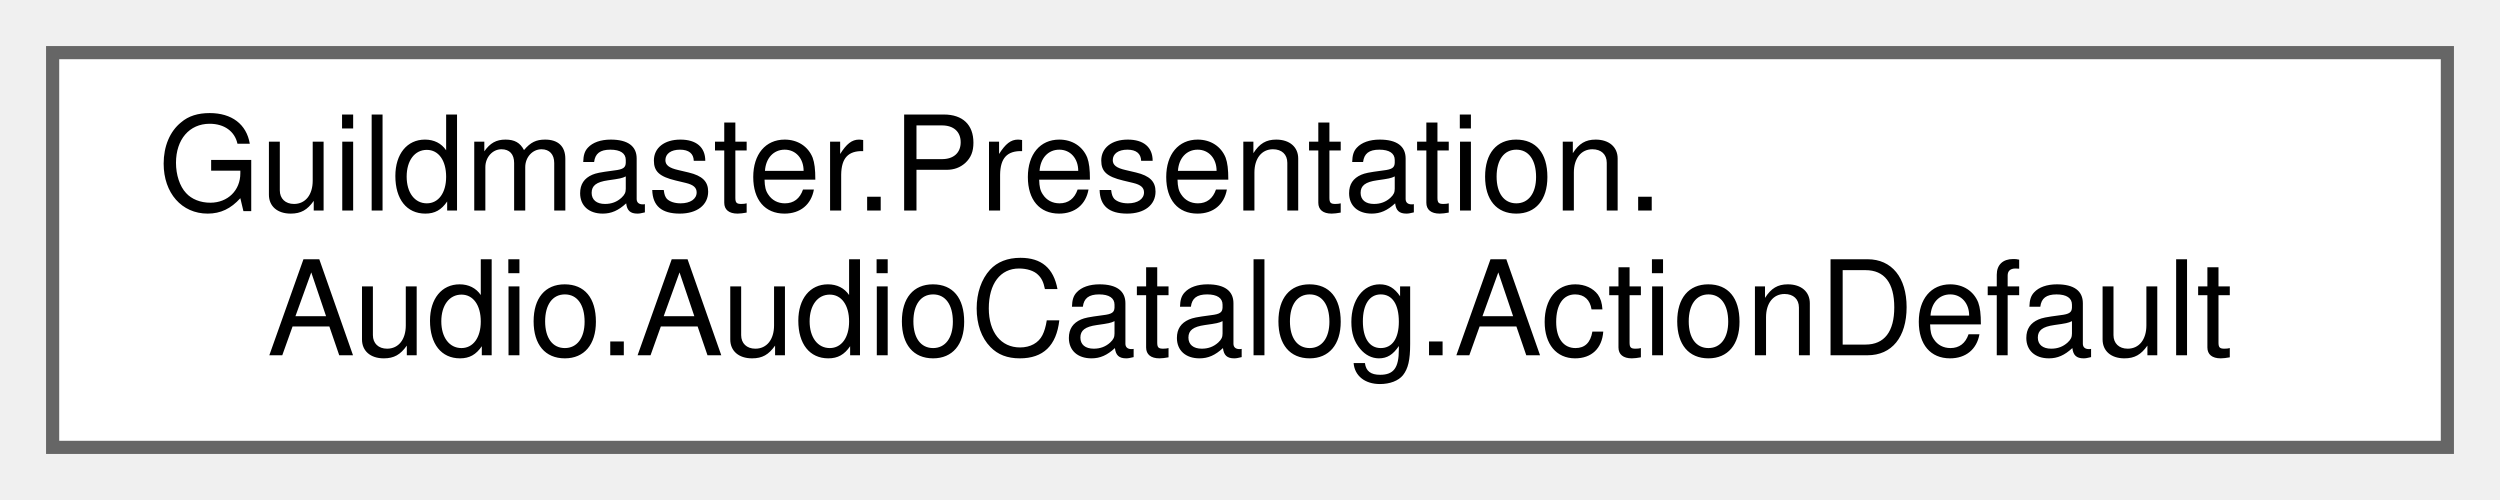
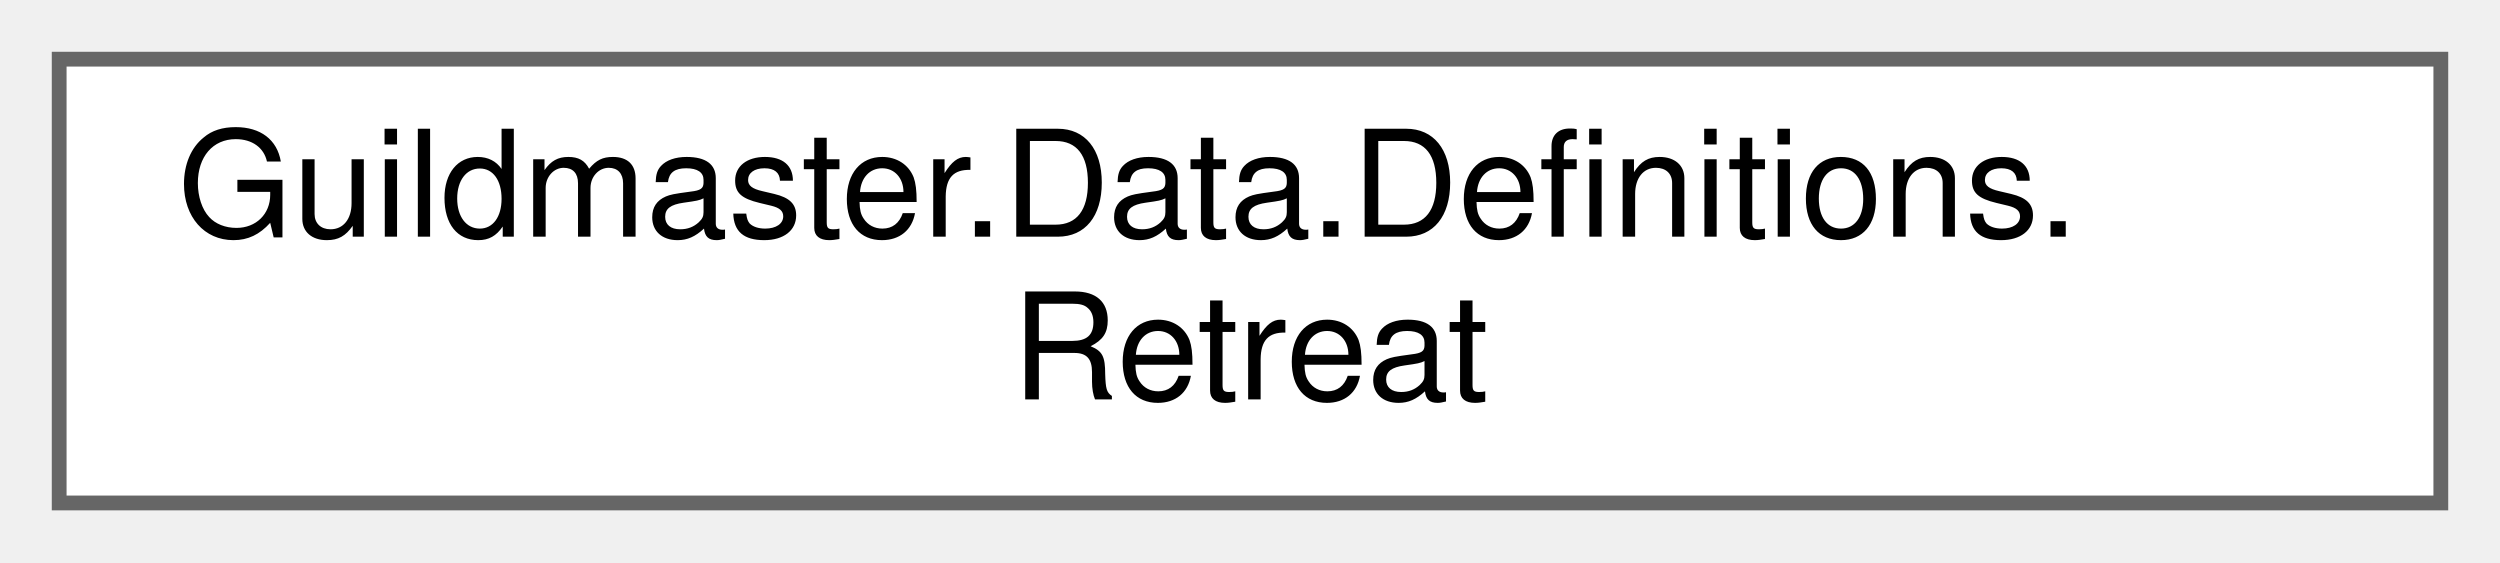
- <svg xmlns="http://www.w3.org/2000/svg" xmlns:xlink="http://www.w3.org/1999/xlink" width="190pt" height="38pt" viewBox="0.00 0.00 190.00 38.00">
+ <svg xmlns="http://www.w3.org/2000/svg" xmlns:xlink="http://www.w3.org/1999/xlink" width="169pt" height="38pt" viewBox="0.00 0.00 169.00 38.00">
  <g id="graph0" class="graph" transform="scale(1 1) rotate(0) translate(4 34)">
    <g id="Node000000" class="node">
      <g id="a_Node000000">
-         <a xlink:href="structGuildmaster_1_1Presentation_1_1Audio_1_1AudioCatalog_1_1ActionDefault.html" target="_top" xlink:title=" ">
-           <polygon fill="white" stroke="#666666" points="182,-30 0,-30 0,0 182,0 182,-30" />
-           <text text-anchor="start" x="8" y="-18" font-family="Helvetica,sans-Serif" font-size="10.00">Guildmaster.Presentation.</text>
-           <text text-anchor="middle" x="91" y="-7" font-family="Helvetica,sans-Serif" font-size="10.00">Audio.AudioCatalog.ActionDefault</text>
+         <a xlink:href="structGuildmaster_1_1Data_1_1Definitions_1_1Retreat.html" target="_top" xlink:title="Отступление по HP% (блок B). ReturnAtHpPct &gt; FleeAtHpPct — гистерезис от дёрганья.">
+           <polygon fill="white" stroke="#666666" points="161,-30 0,-30 0,0 161,0 161,-30" />
+           <text text-anchor="start" x="8" y="-18" font-family="Helvetica,sans-Serif" font-size="10.00">Guildmaster.Data.Definitions.</text>
+           <text text-anchor="middle" x="80.5" y="-7" font-family="Helvetica,sans-Serif" font-size="10.00">Retreat</text>
        </a>
      </g>
    </g>
  </g>
</svg>
